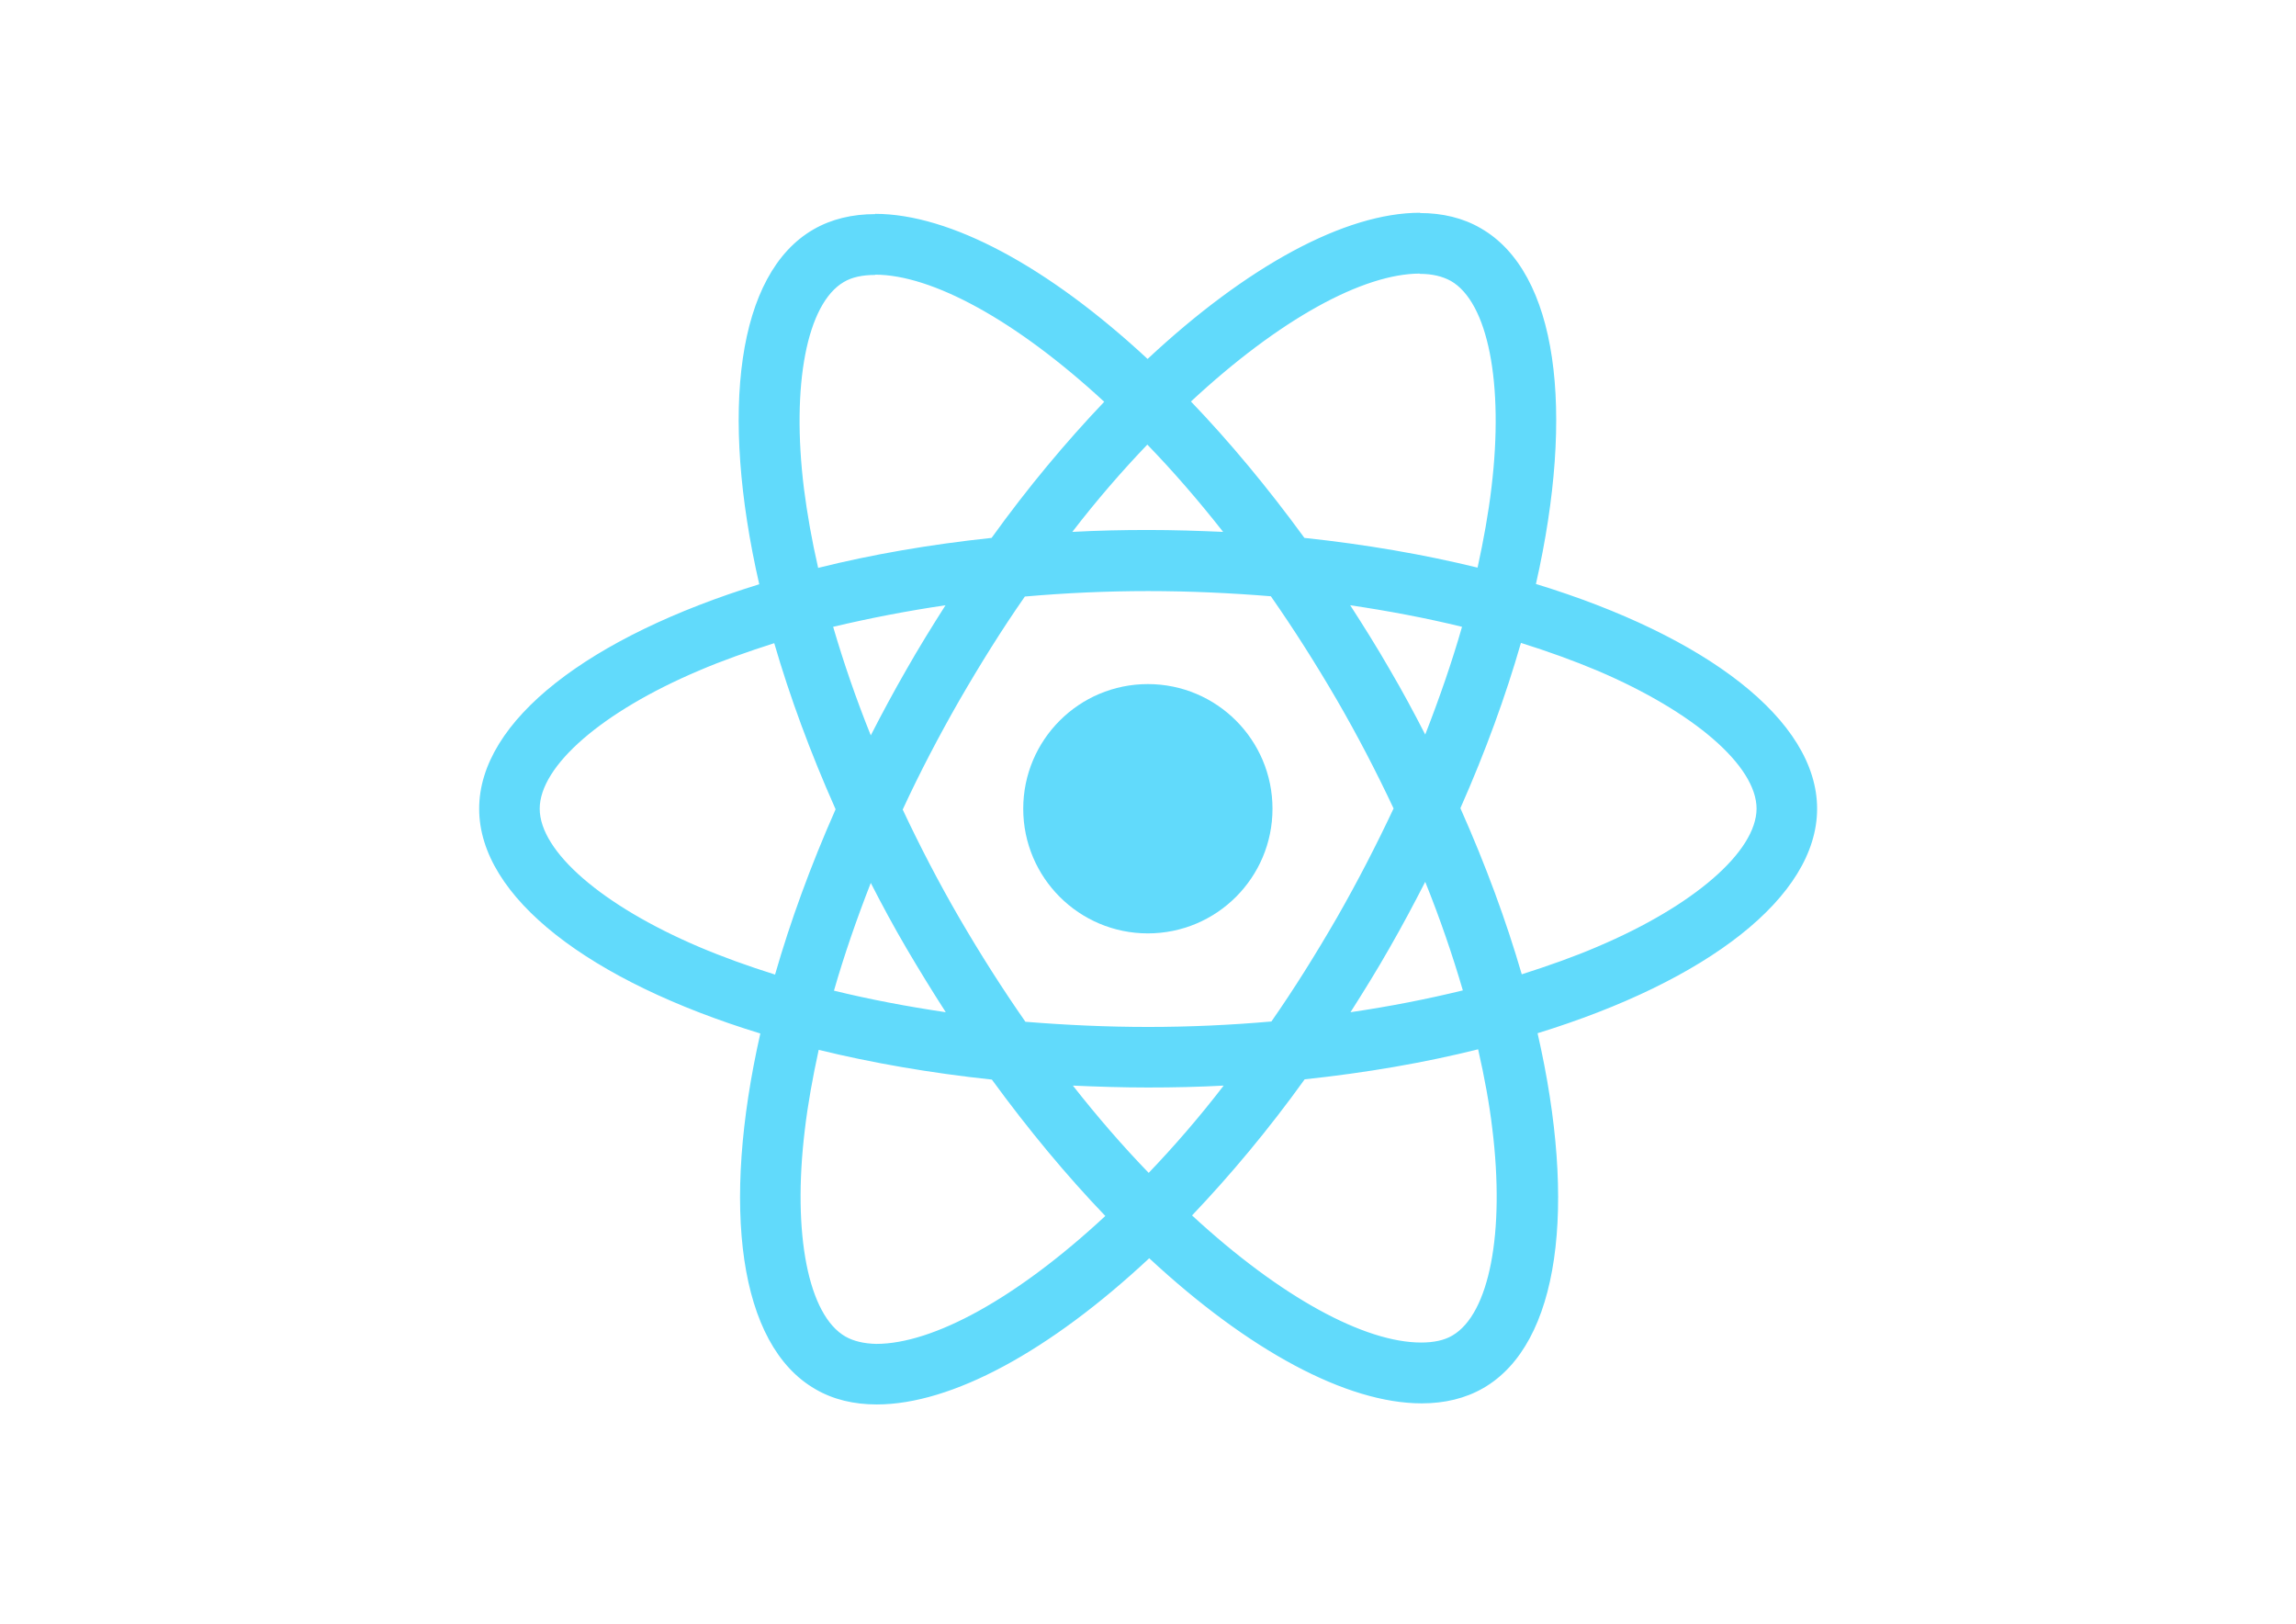
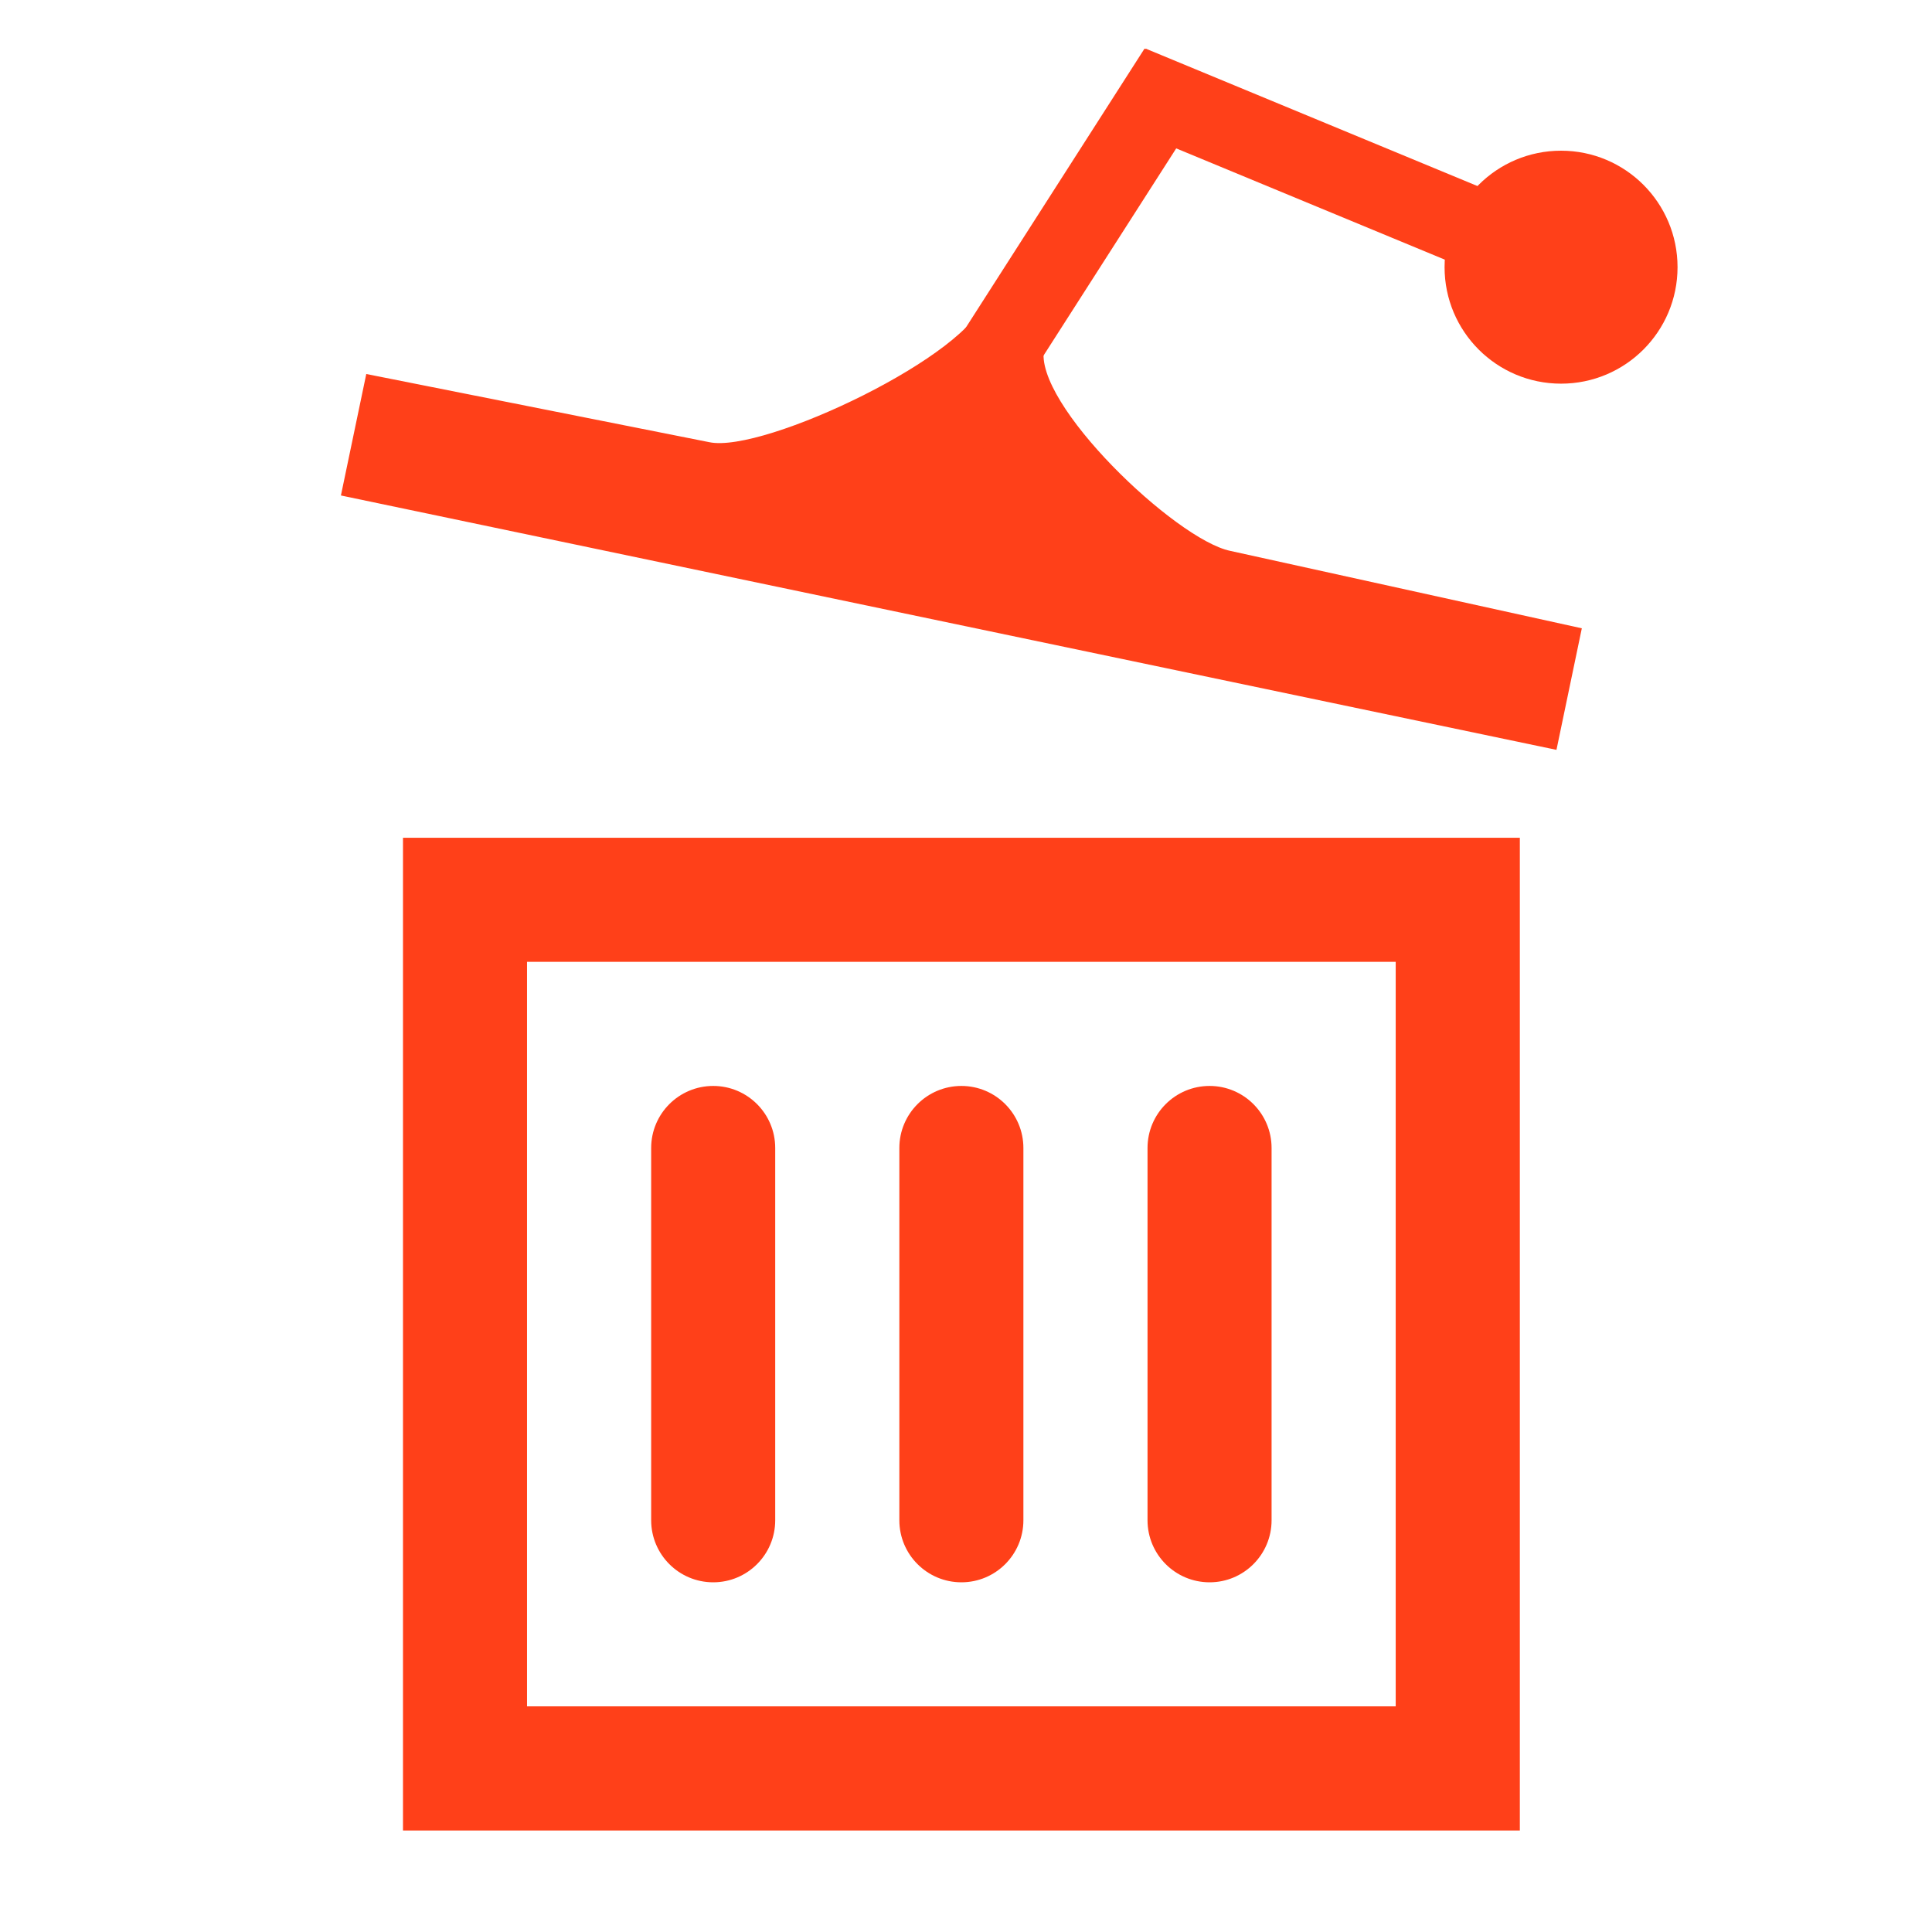
- <svg xmlns="http://www.w3.org/2000/svg" viewBox="0 0 841.9 595.3">
-   <g fill="#61DAFB">
-     <path d="M666.3 296.5c0-32.5-40.7-63.3-103.1-82.4 14.4-63.6 8-114.2-20.2-130.4-6.5-3.8-14.1-5.6-22.4-5.6v22.3c4.6 0 8.3.9 11.4 2.6 13.6 7.8 19.5 37.5 14.9 75.7-1.1 9.4-2.9 19.3-5.1 29.4-19.6-4.8-41-8.5-63.5-10.9-13.5-18.5-27.5-35.3-41.6-50 32.6-30.3 63.2-46.9 84-46.9V78c-27.5 0-63.5 19.6-99.9 53.6-36.4-33.8-72.4-53.2-99.9-53.2v22.3c20.7 0 51.4 16.5 84 46.6-14 14.7-28 31.4-41.3 49.9-22.6 2.4-44 6.1-63.6 11-2.3-10-4-19.7-5.2-29-4.7-38.2 1.1-67.9 14.6-75.8 3-1.8 6.9-2.6 11.5-2.6V78.5c-8.4 0-16 1.8-22.6 5.6-28.1 16.2-34.4 66.7-19.9 130.1-62.2 19.2-102.7 49.9-102.7 82.3 0 32.5 40.7 63.3 103.1 82.4-14.4 63.6-8 114.2 20.2 130.4 6.5 3.8 14.1 5.6 22.5 5.6 27.5 0 63.5-19.6 99.9-53.6 36.4 33.8 72.4 53.2 99.9 53.2 8.4 0 16-1.8 22.6-5.6 28.1-16.2 34.4-66.7 19.9-130.1 62-19.1 102.5-49.9 102.5-82.3zm-130.2-66.7c-3.7 12.9-8.3 26.2-13.5 39.5-4.1-8-8.4-16-13.1-24-4.6-8-9.5-15.8-14.4-23.4 14.2 2.1 27.9 4.7 41 7.9zm-45.8 106.5c-7.8 13.5-15.8 26.3-24.1 38.2-14.9 1.3-30 2-45.2 2-15.1 0-30.2-.7-45-1.9-8.3-11.9-16.4-24.6-24.2-38-7.6-13.1-14.5-26.4-20.8-39.8 6.2-13.4 13.2-26.8 20.7-39.9 7.8-13.5 15.8-26.3 24.1-38.2 14.9-1.3 30-2 45.2-2 15.1 0 30.2.7 45 1.9 8.3 11.9 16.4 24.6 24.2 38 7.6 13.1 14.5 26.4 20.8 39.8-6.3 13.4-13.2 26.8-20.7 39.9zm32.3-13c5.4 13.4 10 26.8 13.8 39.8-13.1 3.2-26.9 5.9-41.2 8 4.9-7.7 9.8-15.6 14.4-23.7 4.6-8 8.9-16.1 13-24.1zM421.2 430c-9.3-9.6-18.6-20.3-27.8-32 9 .4 18.2.7 27.5.7 9.4 0 18.7-.2 27.8-.7-9 11.7-18.3 22.4-27.5 32zm-74.4-58.9c-14.2-2.1-27.9-4.7-41-7.9 3.7-12.9 8.3-26.2 13.5-39.5 4.1 8 8.4 16 13.1 24 4.7 8 9.5 15.8 14.4 23.4zM420.7 163c9.3 9.6 18.6 20.3 27.8 32-9-.4-18.2-.7-27.5-.7-9.4 0-18.7.2-27.8.7 9-11.7 18.3-22.4 27.5-32zm-74 58.9c-4.9 7.7-9.8 15.6-14.4 23.7-4.6 8-8.9 16-13 24-5.4-13.4-10-26.8-13.8-39.8 13.1-3.1 26.9-5.8 41.2-7.9zm-90.5 125.2c-35.4-15.1-58.3-34.9-58.3-50.6 0-15.7 22.9-35.6 58.3-50.6 8.6-3.7 18-7 27.7-10.1 5.7 19.6 13.2 40 22.5 60.9-9.2 20.8-16.6 41.1-22.2 60.6-9.9-3.1-19.3-6.5-28-10.2zM310 490c-13.6-7.8-19.5-37.5-14.9-75.7 1.1-9.4 2.9-19.3 5.1-29.4 19.6 4.8 41 8.5 63.5 10.9 13.5 18.5 27.5 35.3 41.6 50-32.6 30.3-63.2 46.9-84 46.9-4.5-.1-8.3-1-11.3-2.7zm237.2-76.2c4.7 38.2-1.1 67.9-14.6 75.8-3 1.8-6.9 2.6-11.5 2.6-20.7 0-51.4-16.5-84-46.6 14-14.7 28-31.4 41.3-49.9 22.6-2.4 44-6.1 63.6-11 2.3 10.1 4.1 19.8 5.2 29.1zm38.5-66.7c-8.6 3.7-18 7-27.7 10.1-5.7-19.6-13.2-40-22.5-60.9 9.2-20.8 16.6-41.1 22.2-60.6 9.9 3.1 19.3 6.5 28.1 10.2 35.4 15.1 58.3 34.9 58.3 50.6-.1 15.7-23 35.6-58.4 50.6zM320.8 78.4z" />
-     <circle cx="420.9" cy="296.5" r="45.7" />
-     <path d="M520.5 78.1z" />
-   </g>
+ <svg xmlns="http://www.w3.org/2000/svg" viewBox="0 0 24 24">
+   <path d="M 9.63 14.261 L 9.63 18.885 C 9.63 19.311 9.285 19.656 8.86 19.656 C 8.434 19.656 8.089 19.311 8.089 18.885 L 8.089 14.261 C 8.089 13.835 8.434 13.49 8.86 13.49 C 9.285 13.49 9.63 13.835 9.63 14.261 Z M 15.026 13.49 C 14.6 13.49 14.255 13.835 14.255 14.261 L 14.255 18.885 C 14.255 19.311 14.6 19.656 15.026 19.656 C 15.451 19.656 15.796 19.311 15.796 18.885 L 15.796 14.261 C 15.796 13.835 15.451 13.49 15.026 13.49 Z M 11.943 13.49 C 11.517 13.49 11.172 13.835 11.172 14.261 L 11.172 18.885 C 11.172 19.311 11.517 19.656 11.943 19.656 C 12.368 19.656 12.713 19.311 12.713 18.885 L 12.713 14.261 C 12.713 13.835 12.368 13.49 11.943 13.49 Z M 15.282 6.843 C 14.603 6.702 12.829 5.008 12.971 4.329 L 12.234 3.711 C 12.092 4.391 9.49 5.636 8.811 5.493 L 4.55 4.646 L 4.235 6.155 L 19.335 9.315 L 19.65 7.805 L 15.282 6.843 Z M 18.88 10.407 L 18.88 22.739 L 5.006 22.739 L 5.006 10.407 L 18.88 10.407 Z M 17.338 21.197 L 17.338 11.948 L 6.547 11.948 L 6.547 21.197 L 17.338 21.197 Z" style="fill: rgb(255, 64, 25);" />
+   <line style="stroke: rgb(255, 64, 25);" x1="11.372" y1="5.974" x2="14.639" y2="0.873" />
+   <line style="fill: rgb(255, 64, 25); stroke: rgb(255, 64, 25);" x1="14.041" y1="1.066" x2="19.7" y2="3.41" />
+   <circle style="fill: rgb(255, 64, 25);" cx="19.392" cy="3.319" r="1.447" />
</svg>
